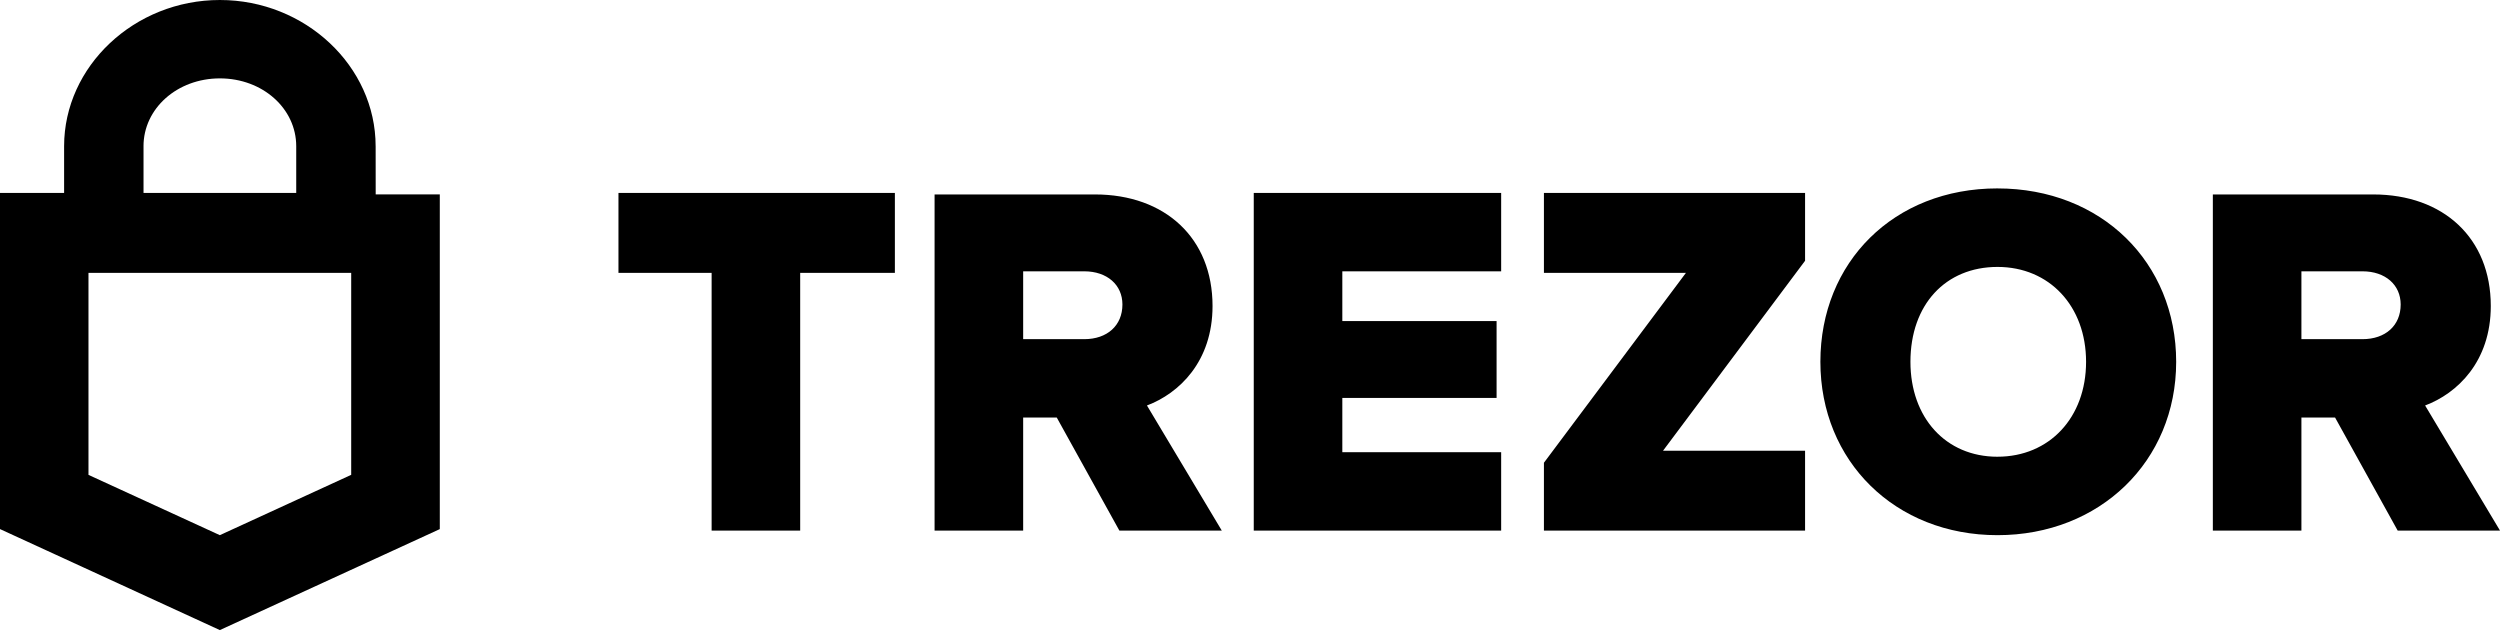
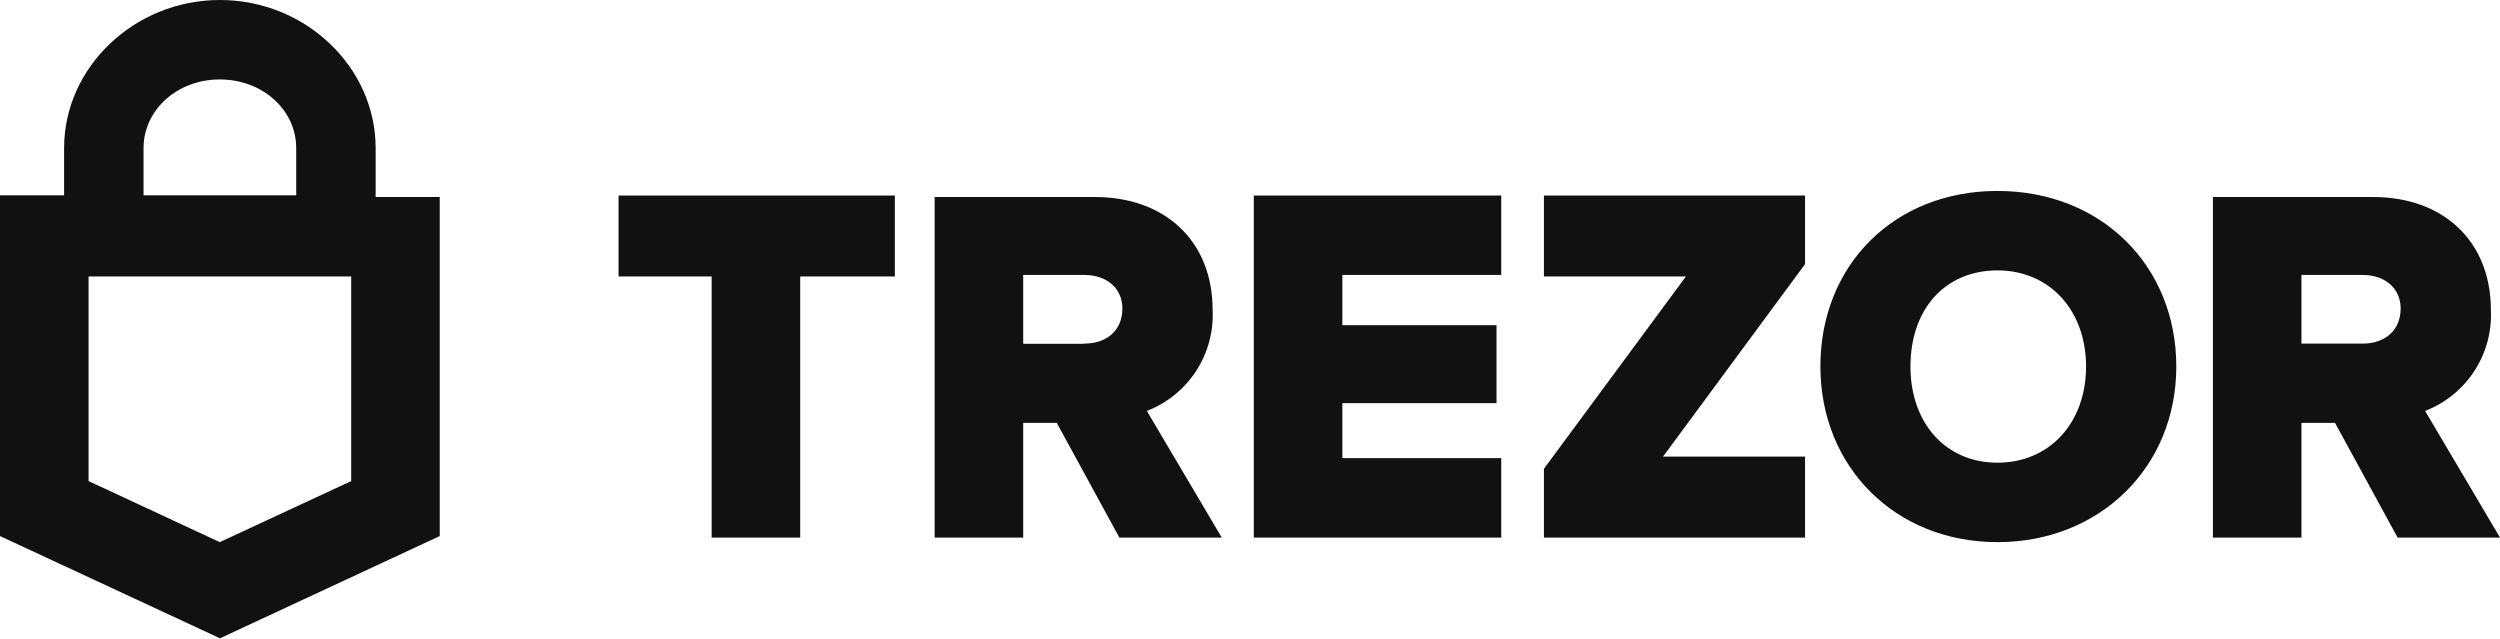
- <svg xmlns="http://www.w3.org/2000/svg" viewBox="0 0 161.768 40.771" fill="none" class="h-12 w-40" data-testid="@icon/TrezorLogo">
-   <path class="trezor-logo-trezor" fill="currentColor" d="M24.306 9.461C24.306 4.29 19.761 0 14.228 0 8.694 0 4.148 4.292 4.148 9.46v3.025H0v21.75l14.225 6.536 14.233-6.534V12.581H24.31l-.003-3.121Zm-15.02 0c0-2.438 2.175-4.389 4.942-4.389 2.767 0 4.94 1.951 4.94 4.389v3.024H9.287V9.461Zm13.44 21.264-8.502 3.904-8.499-3.901V17.655h17v13.07z" />
-   <path class="trezor-logo-text" fill="currentColor" d="M40.019 12.485h17.886v5.17h-6.127v16.678h-5.731V17.655h-6.028ZM78.46 19.8c0-4.39-3.064-7.218-7.609-7.218H60.474v21.75h5.732v-7.314h2.174l4.051 7.314h6.627l-4.842-8.094c2.07-.78 4.244-2.83 4.244-6.438zm-8.296 2.146h-3.958v-4.39h3.953c1.482 0 2.47.879 2.47 2.147 0 1.365-.988 2.243-2.47 2.243zm10.963-9.461h16.009v5.072H86.858v3.219h9.982v4.974h-9.982v3.51h10.278v5.073H81.127Zm48.125-.294c-6.719 0-11.46 4.78-11.46 11.218 0 6.437 4.839 11.22 11.46 11.22s11.562-4.779 11.562-11.217c0-6.438-4.842-11.22-11.562-11.22zm0 17.363c-3.359 0-5.633-2.536-5.633-6.14 0-3.707 2.274-6.142 5.633-6.142 3.36 0 5.732 2.537 5.732 6.141 0 3.605-2.372 6.14-5.732 6.14zm27.67-3.316c2.074-.78 4.25-2.83 4.25-6.438 0-4.39-3.064-7.218-7.61-7.218h-10.375v21.75h5.731v-7.314h2.178l4.051 7.314h6.621zm-4.052-4.292h-3.952v-4.39h3.952c1.484 0 2.471.879 2.471 2.147 0 1.365-.987 2.243-2.471 2.243zm-52.967-9.461h16.898v4.389l-9.19 12.29h9.19v5.169H99.903v-4.39l9.19-12.288h-9.19z" />
+ <svg xmlns="http://www.w3.org/2000/svg" viewBox="0 0 1482.1 378.4">
+   <path fill="#111111" d="M915.3 115.9h154.8v40.7l-84.2 114.1h84.2v48H915.3v-40.8l84.2-114h-84.2zm522.4 127.7a61 61 0 0 0 39-59.8c0-40.7-28.1-67-69.8-67h-95v201.9h52.5v-68h19.9l37.1 68h60.7zm-37.1-39.9h-36.2V163h36.2c13.6 0 22.6 8.1 22.6 19.9 0 12.7-9 20.8-22.6 20.8m-216.4-90.5c-61.6 0-105 44.3-105 104s44.4 104.2 105 104.2 106-44.4 106-104.1-44.4-104.1-106-104.1m0 161.1c-30.8 0-51.6-23.5-51.6-57 0-34.4 20.8-57 51.6-57s52.5 23.6 52.5 57-21.7 57-52.5 57M743.3 115.9H890V163h-94.2v29.8h91.4V239h-91.4v32.6H890v47.1H743.3zM222.7 87.8c0-48-41.6-87.8-92.3-87.8S38 39.8 38 87.8v28H0v202l130.4 60.6 130.3-60.6v-201h-38zm-137.6 0c0-22.6 19.9-40.7 45.2-40.7s45.3 18 45.3 40.7v28H85.1zm123.1 197.4-77.9 36.2-77.8-36.2V163.9h155.7zm510.7-101.4c0-40.8-28.1-67-69.8-67h-95v201.9h52.5v-68h19.9l37.1 68h60.7l-44.4-75.1a61 61 0 0 0 39-59.8m-76.1 20h-36.2V163h36.2c13.6 0 22.6 8.1 22.6 19.9 0 12.7-9 20.8-22.6 20.8m-276.1-87.8h163.8v48h-56.1v154.8h-52.5V163.9h-55.2z" />
</svg>
